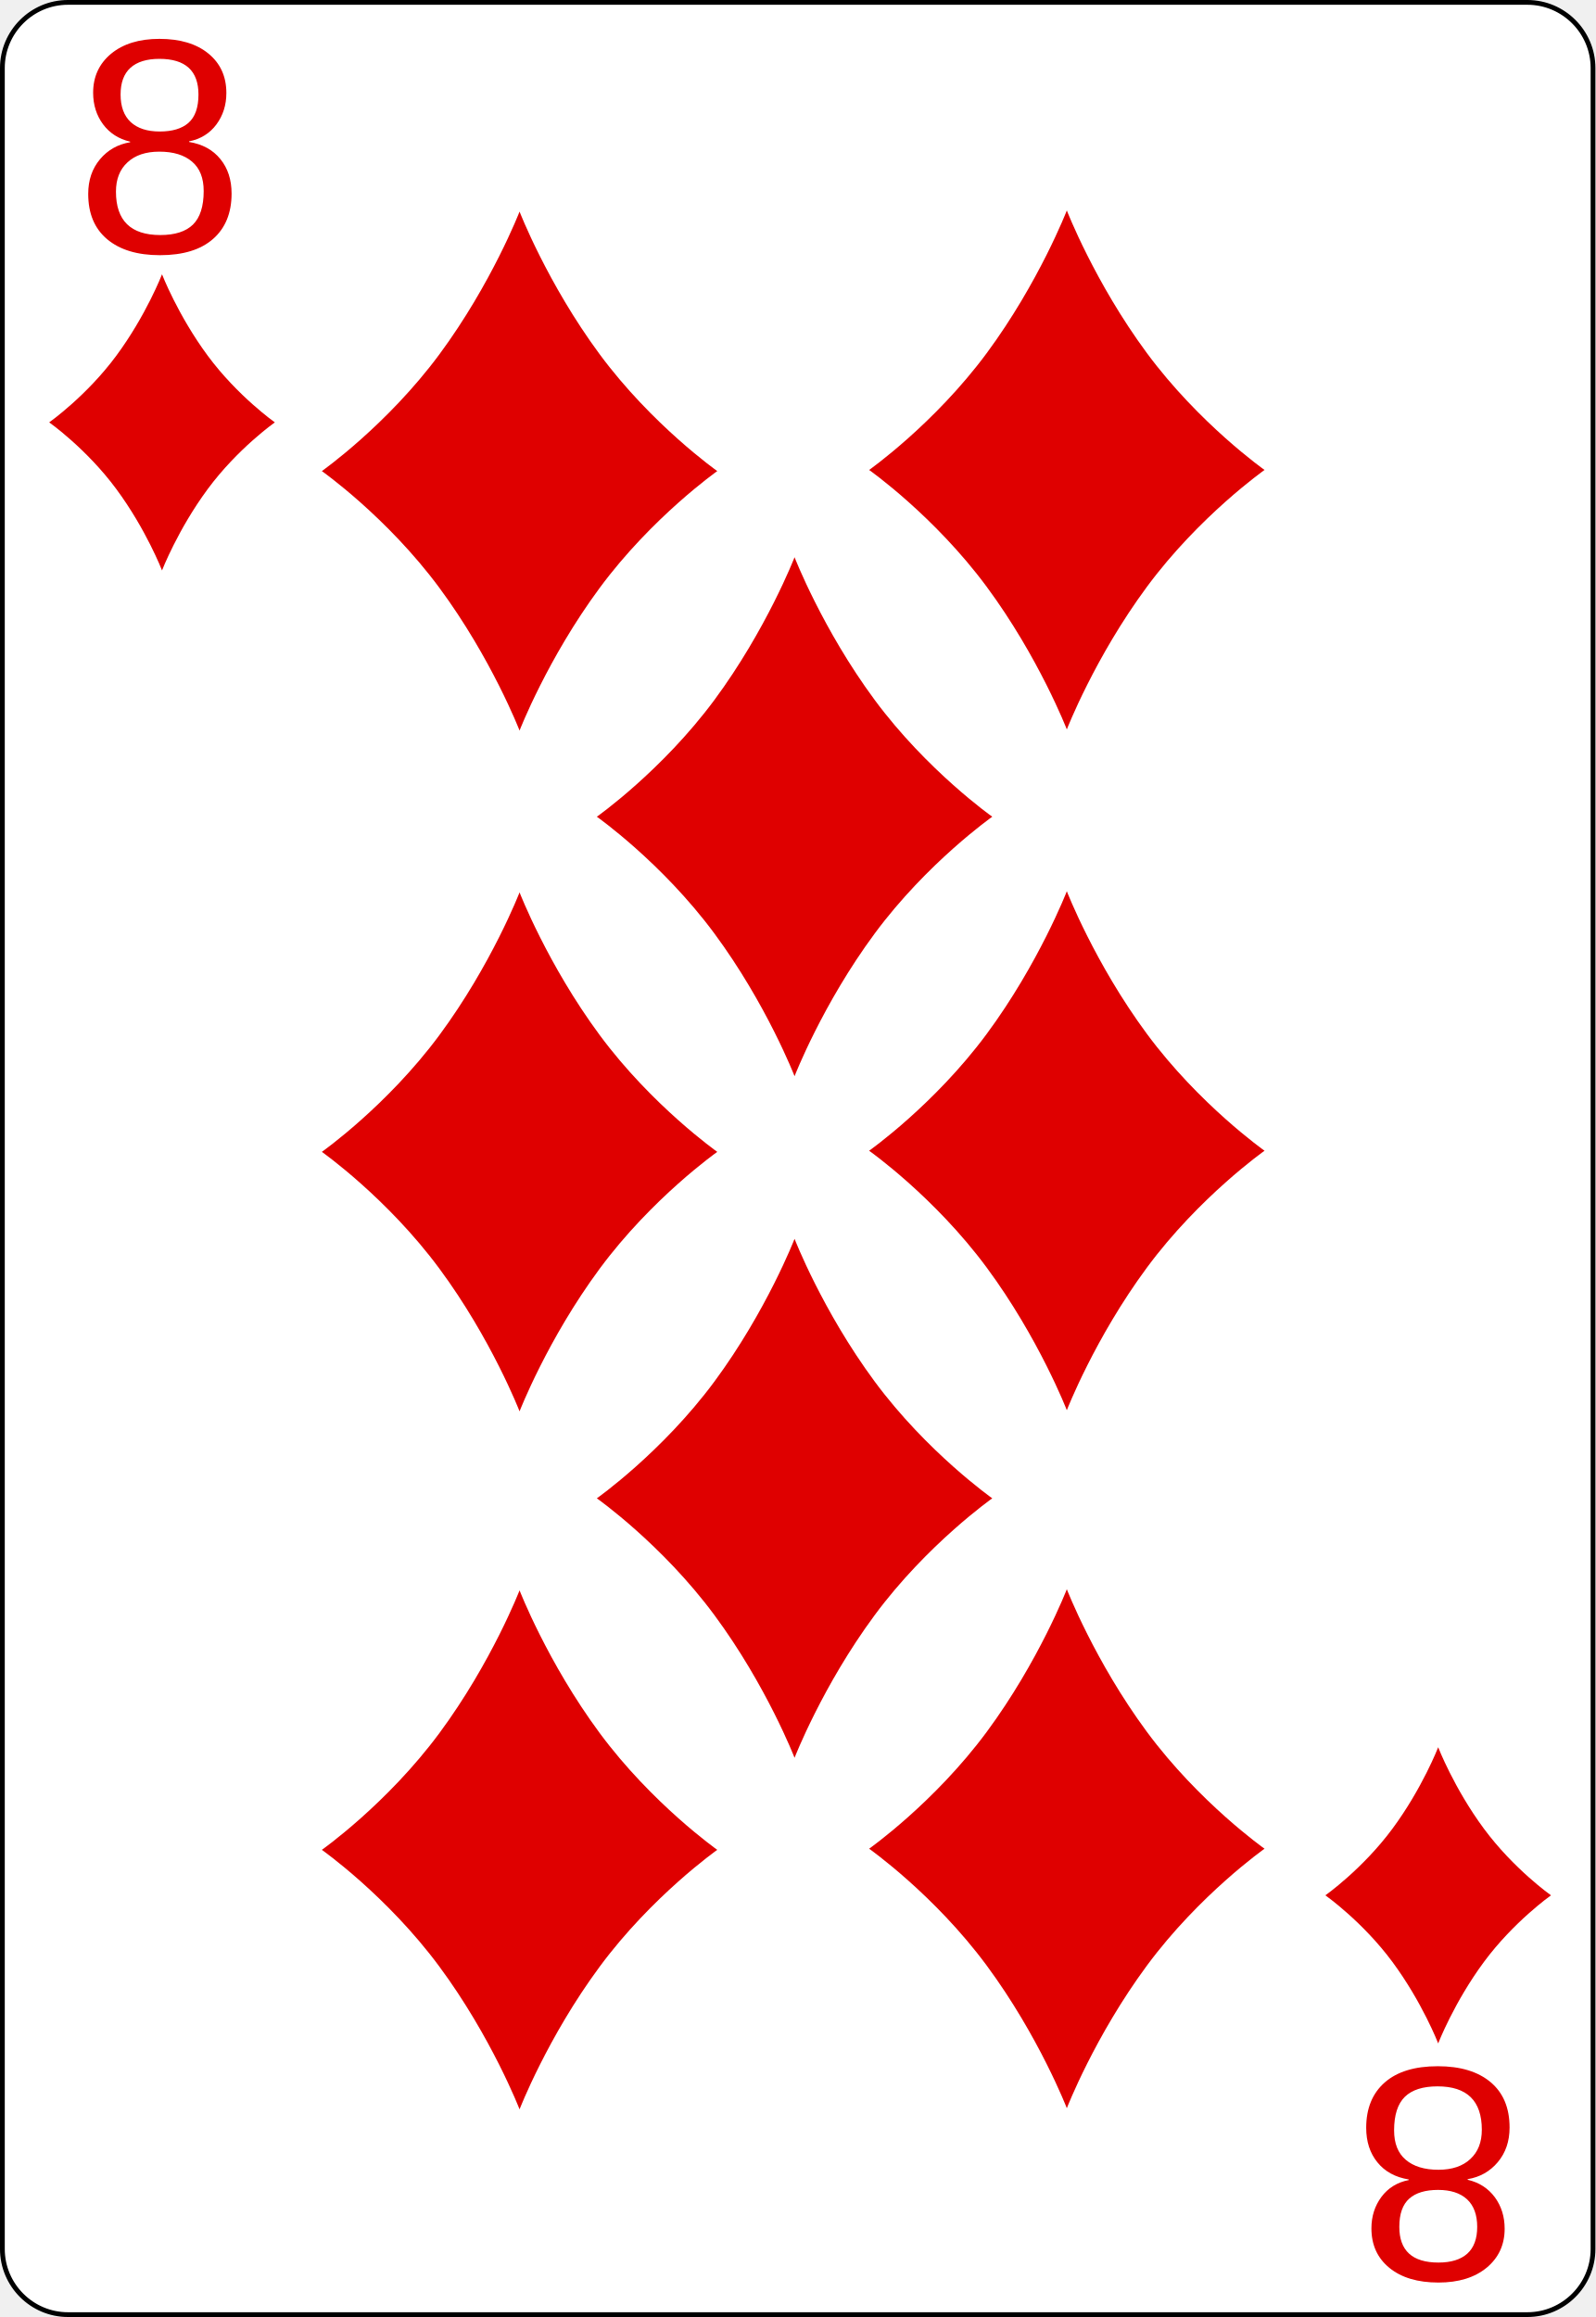
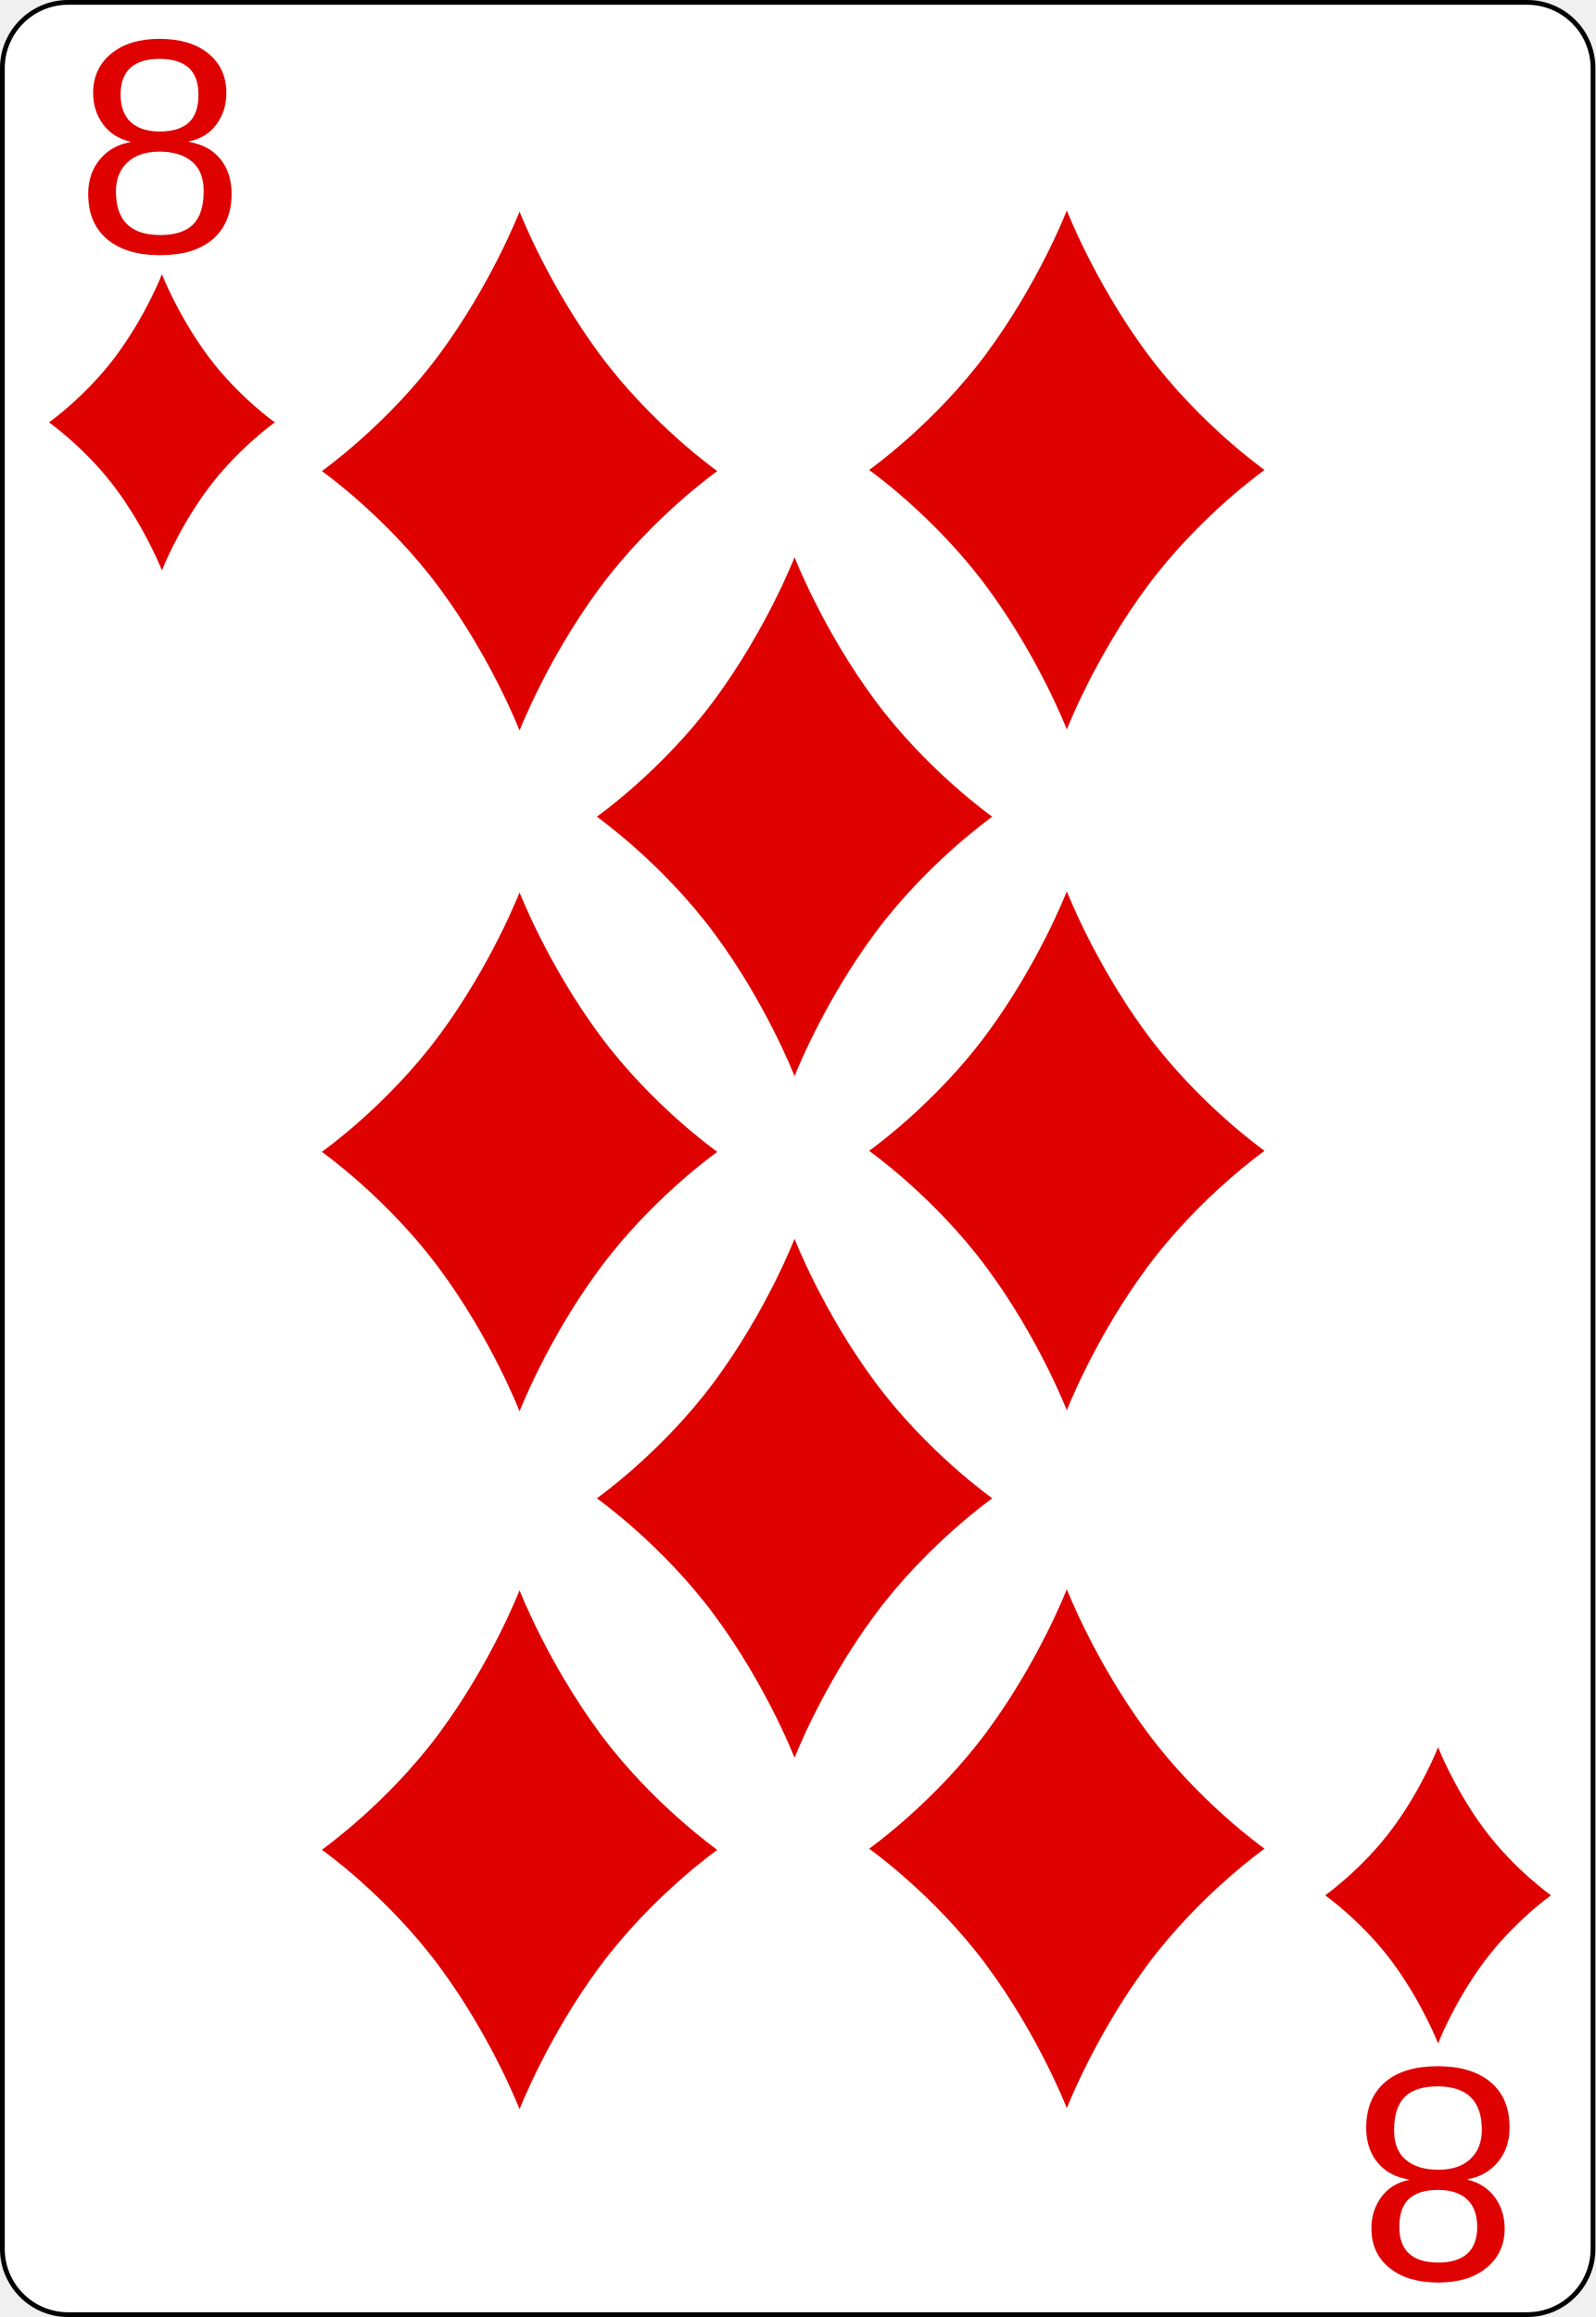
- <svg xmlns="http://www.w3.org/2000/svg" xmlns:xlink="http://www.w3.org/1999/xlink" width="167.087pt" height="242.667pt" viewBox="0 0 167.087 242.667" xml:space="preserve" id="svg2" version="1.1">
-   <defs id="defs41">
-     <radialGradient xlink:href="#linearGradient3773" id="radialGradient3781" cx="-0.158" cy="-8.835" fx="-0.158" fy="-8.835" r="8" gradientTransform="matrix(-1.584269,-0.02349808,0.03071979,-2.477574,-0.2485638,-26.71351)" gradientUnits="userSpaceOnUse" />
-     <linearGradient id="linearGradient3773">
-       <stop style="stop-color:#000000;stop-opacity:1;" offset="0" id="stop3775" />
-       <stop style="stop-color:#000000;stop-opacity:0.649;" offset="1" id="stop3777" />
-     </linearGradient>
-     <radialGradient xlink:href="#linearGradient3773" id="radialGradient3957" cx="-0.158" cy="-8.835" fx="-0.158" fy="-8.835" r="8" gradientTransform="matrix(-1.584269,-0.02349808,0.03071979,-2.477574,-0.2485638,-26.71351)" gradientUnits="userSpaceOnUse" />
-     <linearGradient id="linearGradient3959">
-       <stop style="stop-color:#000000;stop-opacity:1;" offset="0" id="stop3961" />
-       <stop style="stop-color:#000000;stop-opacity:0.649;" offset="1" id="stop3963" />
-     </linearGradient>
-     <radialGradient r="81.903" fy="509.476" fx="168.025" cy="509.476" cx="168.025" gradientTransform="matrix(1.25656,-0.7774064,0.3366382,0.5361257,-221.2021,359.2426)" gradientUnits="userSpaceOnUse" id="radialGradient3975" xlink:href="#linearGradient3784-4" />
-     <linearGradient id="linearGradient3784-4">
-       <stop style="stop-color:#ffffff;stop-opacity:0.435;" offset="0" id="stop3786-8" />
-       <stop style="stop-color:#000000;stop-opacity:0;" offset="1" id="stop3788-6" />
-     </linearGradient>
-     <radialGradient xlink:href="#linearGradient3784-4-5" id="radialGradient3929" gradientUnits="userSpaceOnUse" gradientTransform="matrix(1.25656,-0.7774064,0.3366382,0.5361257,-221.2021,359.2426)" cx="168.025" cy="509.476" fx="168.025" fy="509.476" r="81.903" />
-     <linearGradient id="linearGradient3784-4-5">
-       <stop style="stop-color:#ffffff;stop-opacity:0.489;" offset="0" id="stop3786-8-0" />
-       <stop style="stop-color:#000000;stop-opacity:0;" offset="1" id="stop3788-6-3" />
-     </linearGradient>
-     <radialGradient xlink:href="#linearGradient3784-4-1" id="radialGradient3927" gradientUnits="userSpaceOnUse" gradientTransform="matrix(1.25656,-0.7774064,0.3366382,0.5361257,-221.2021,359.2426)" cx="168.025" cy="509.476" fx="168.025" fy="509.476" r="81.903" />
-     <linearGradient id="linearGradient3784-4-1">
-       <stop style="stop-color:#ffffff;stop-opacity:0.237;" offset="0" id="stop3786-8-03" />
-       <stop style="stop-color:#000000;stop-opacity:0;" offset="1" id="stop3788-6-6" />
-     </linearGradient>
-     <linearGradient id="linearGradient3768">
-       <stop style="stop-color:#df0000;stop-opacity:1;" offset="0" id="stop3770" />
-       <stop style="stop-color:#df0000;stop-opacity:0.672;" offset="1" id="stop3772" />
-     </linearGradient>
-     <linearGradient id="linearGradient3784-4-6">
-       <stop style="stop-color:#ffffff;stop-opacity:0.313;" offset="0" id="stop3786-8-8" />
-       <stop style="stop-color:#000000;stop-opacity:0;" offset="1" id="stop3788-6-8" />
-     </linearGradient>
-     <radialGradient r="81.903" fy="492.632" fx="159.354" cy="492.632" cx="159.354" gradientTransform="matrix(1.089478,-0.715138,0.4464527,0.6562658,-244.9333,290.9185)" gradientUnits="userSpaceOnUse" id="radialGradient4013-8" xlink:href="#linearGradient3784-4-2" />
-     <linearGradient id="linearGradient3784-4-2">
-       <stop style="stop-color:#ffffff;stop-opacity:0.29;" offset="0" id="stop3786-8-1" />
-       <stop style="stop-color:#000000;stop-opacity:0;" offset="1" id="stop3788-6-5" />
-     </linearGradient>
-     <linearGradient id="linearGradient2984">
-       <stop style="stop-color:#df0000;stop-opacity:1;" offset="0" id="stop2986" />
-       <stop style="stop-color:#df0000;stop-opacity:0.641;" offset="1" id="stop2988" />
-     </linearGradient>
-     <linearGradient id="linearGradient3784-4-4">
-       <stop style="stop-color:#ffffff;stop-opacity:0.435;" offset="0" id="stop3786-8-8-2" />
-       <stop style="stop-color:#000000;stop-opacity:0;" offset="1" id="stop3788-6-1" />
-     </linearGradient>
-     <radialGradient r="81.903" fy="511.223" fx="171.487" cy="511.223" cx="171.487" gradientTransform="matrix(1.152989,-0.6739155,0.3948202,0.6754904,-233.6326,270.4008)" gradientUnits="userSpaceOnUse" id="radialGradient3100" xlink:href="#linearGradient3784-4-4" />
-     <radialGradient xlink:href="#linearGradient2984" id="radialGradient3137" gradientUnits="userSpaceOnUse" gradientTransform="matrix(-1.122416,0.00551393,-0.00908973,-1.85031,-0.0293938,-10.2277)" cx="1.6632675e-13" cy="-3.234" fx="1.6632675e-13" fy="-3.234" r="8" />
+ <svg xmlns="http://www.w3.org/2000/svg" xmlns:xlink="http://www.w3.org/1999/xlink" width="222.783" height="323.556" viewBox="0 0 167.087 242.667">
+   <path d="M166.837 235.548a6.89 6.89 0 0 1-6.871 6.869H7.11c-3.775 0-6.86-3.092-6.86-6.87V7.12A6.89 6.89 0 0 1 7.111.25h152.855a6.89 6.89 0 0 1 6.871 6.87v228.428z" fill="#fff" stroke-width=".5" stroke="#000" />
+   <text xml:space="preserve" x="7.846" y="26.413" font-size="32" letter-spacing="0" word-spacing="0" fill="#df0000" font-family="Bitstream Vera Sans">
+     <tspan x="7.846" y="26.413" font-weight="normal" font-family="Arial">8</tspan>
+   </text>
+   <text xml:space="preserve" x="-159.488" y="-216.715" transform="scale(-1)" font-size="32" letter-spacing="0" word-spacing="0" fill="#df0000" font-family="Bitstream Vera Sans">
+     <tspan x="-159.488" y="-216.715" font-weight="normal" font-family="Arial">8</tspan>
+   </text>
+   <g fill="#df0000">
+     <use xlink:href="#B" />
+     <use xlink:href="#B" x="133.652" y="154.268" />
+     <use xlink:href="#C" />
+     <use xlink:href="#C" y="-144.4" />
+     <use xlink:href="#C" y="-73.09" />
+     <path d="M62.808 181.5c-5.48-7.413-8.395-14.947-8.395-14.947s-2.915 7.534-8.395 14.947-12.312 12.23-12.312 12.23 6.83 4.818 12.312 12.233c5.48 7.4 8.395 14.944 8.395 14.944s2.915-7.534 8.395-14.944C68.3 198.558 75.12 193.74 75.12 193.74s-6.83-4.82-12.312-12.23zm0-144.393c-5.48-7.413-8.395-14.947-8.395-14.947s-2.915 7.534-8.395 14.947-12.312 12.23-12.312 12.23 6.83 4.818 12.312 12.233c5.48 7.4 8.395 14.944 8.395 14.944s2.915-7.534 8.395-14.944C68.3 54.155 75.12 49.338 75.12 49.338s-6.83-4.82-12.312-12.23z" />
+     <use xlink:href="#C" x="-57.315" y="-72.982" />
+     <use xlink:href="#C" x="-28.515" y="-108.083" />
+     <use xlink:href="#C" x="-28.515" y="-36.697" />
+   </g>
+   <defs>
+     <path id="B" d="M21.758 37.257c-3.127-4.23-4.8-8.53-4.8-8.53s-1.663 4.3-4.8 8.53-7.025 6.98-7.025 6.98 3.897 2.75 7.025 6.98 4.8 8.527 4.8 8.527 1.663-4.3 4.8-8.527 7.025-6.98 7.025-6.98-3.897-2.75-7.025-6.98z" />
+     <path id="C" d="M120.123 181.39c-5.48-7.413-8.395-14.947-8.395-14.947s-2.915 7.534-8.395 14.947-12.312 12.23-12.312 12.23 6.83 4.818 12.312 12.233c5.48 7.4 8.395 14.944 8.395 14.944s2.915-7.534 8.395-14.944c5.482-7.415 12.312-12.233 12.312-12.233s-6.83-4.82-12.312-12.23z" />
  </defs>
-   <g id="Layer_x0020_1" style="fill-rule:nonzero;clip-rule:nonzero;stroke:#000000;stroke-miterlimit:4;">
-     <path style="fill:#FFFFFF;stroke-width:0.5;" d="M166.837,235.548c0,3.777-3.087,6.869-6.871,6.869H7.111c-3.775,0-6.861-3.092-6.861-6.869V7.12C0.25,3.343,3.336,0.25,7.111,0.25h152.855    c3.784,0,6.871,3.093,6.871,6.87v228.428z" id="path5" />
-     <g style="stroke:none;" id="g7">
-       <g id="g9">
- 				
- 			</g>
-     </g>
-     <g id="g15">
- 			
- 		</g>
-     <g id="g19">
- 			
- 		</g>
-     <g style="stroke:none;" id="g23">
-       <g id="g25">
- 				
- 			</g>
-     </g>
-     <g style="stroke:none;" id="g31">
-       <g id="g33">
- 				
- 			</g>
-     </g>
-   </g>
-   <text xml:space="preserve" style="font-size:32px;font-style:normal;font-weight:normal;line-height:125%;letter-spacing:0px;word-spacing:0px;fill:#df0000;fill-opacity:1;stroke:none;font-family:Bitstream Vera Sans" x="7.846" y="26.413" id="text3788">
-     <tspan id="tspan3790" x="7.846" y="26.413" style="font-style:normal;font-variant:normal;font-weight:normal;font-stretch:normal;fill:#df0000;fill-opacity:1;font-family:Arial;-inkscape-font-specification:Arial">8</tspan>
-   </text>
-   <text xml:space="preserve" style="font-size:32px;font-style:normal;font-weight:normal;line-height:125%;letter-spacing:0px;word-spacing:0px;fill:#df0000;fill-opacity:1;stroke:none;font-family:Bitstream Vera Sans" x="-159.488" y="-216.715" id="text3788-4" transform="scale(-1,-1)">
-     <tspan id="tspan3790-3" x="-159.488" y="-216.715" style="font-style:normal;font-variant:normal;font-weight:normal;font-stretch:normal;fill:#df0000;fill-opacity:1;font-family:Arial;-inkscape-font-specification:Arial">8</tspan>
-   </text>
-   <g transform="matrix(1.476906,0,0,1.476906,16.9681,44.23616)" id="layer1-2-6">
-     <path style="fill:#df0000" id="dl-6" d="M 3.243,-4.725 C 1.126,-7.589 0,-10.5 0,-10.5 c 0,0 -1.126,2.911 -3.243,5.775 C -5.361,-1.862 -8,0 -8,0 -8,0 -5.361,1.861 -3.243,4.726 -1.126,7.589 0,10.5 0,10.5 0,10.5 1.126,7.589 3.243,4.726 5.361,1.861 8,0 8,0 8,0 5.361,-1.862 3.243,-4.725 z" />
-   </g>
-   <g transform="matrix(1.476906,0,0,1.476906,150.6209,198.5035)" id="layer1-2-6-4">
-     <path style="fill:#df0000" id="dl-6-9" d="M 3.243,-4.725 C 1.126,-7.589 0,-10.5 0,-10.5 c 0,0 -1.126,2.911 -3.243,5.775 C -5.361,-1.862 -8,0 -8,0 -8,0 -5.361,1.861 -3.243,4.726 -1.126,7.589 0,10.5 0,10.5 0,10.5 1.126,7.589 3.243,4.726 5.361,1.861 8,0 8,0 8,0 5.361,-1.862 3.243,-4.725 z" />
-   </g>
-   <g transform="matrix(2.588291,0,0,2.588291,111.7287,193.6219)" id="layer1-2-6-8">
-     <path style="fill:#df0000" id="dl-6-8" d="M 3.243,-4.725 C 1.126,-7.589 0,-10.5 0,-10.5 c 0,0 -1.126,2.911 -3.243,5.775 C -5.361,-1.862 -8,0 -8,0 -8,0 -5.361,1.861 -3.243,4.726 -1.126,7.589 0,10.5 0,10.5 0,10.5 1.126,7.589 3.243,4.726 5.361,1.861 8,0 8,0 8,0 5.361,-1.862 3.243,-4.725 z" />
-   </g>
-   <g transform="matrix(2.588291,0,0,2.588291,111.7287,49.21954)" id="layer1-2-6-8-2">
-     <path style="fill:#df0000" id="dl-6-8-6" d="M 3.243,-4.725 C 1.126,-7.589 0,-10.5 0,-10.5 c 0,0 -1.126,2.911 -3.243,5.775 C -5.361,-1.862 -8,0 -8,0 -8,0 -5.361,1.861 -3.243,4.726 -1.126,7.589 0,10.5 0,10.5 0,10.5 1.126,7.589 3.243,4.726 5.361,1.861 8,0 8,0 8,0 5.361,-1.862 3.243,-4.725 z" />
-   </g>
-   <g transform="matrix(2.588291,0,0,2.588291,111.7287,120.5203)" id="layer1-2-6-8-2-8">
-     <path style="fill:#df0000" id="dl-6-8-6-8" d="M 3.243,-4.725 C 1.126,-7.589 0,-10.5 0,-10.5 c 0,0 -1.126,2.911 -3.243,5.775 C -5.361,-1.862 -8,0 -8,0 -8,0 -5.361,1.861 -3.243,4.726 -1.126,7.589 0,10.5 0,10.5 0,10.5 1.126,7.589 3.243,4.726 5.361,1.861 8,0 8,0 8,0 5.361,-1.862 3.243,-4.725 z" />
-   </g>
-   <g transform="matrix(2.588291,0,0,2.588291,54.41339,193.74)" id="layer1-2-6-8-8">
-     <path style="fill:#df0000" id="dl-6-8-8" d="M 3.243,-4.725 C 1.126,-7.589 0,-10.5 0,-10.5 c 0,0 -1.126,2.911 -3.243,5.775 C -5.361,-1.862 -8,0 -8,0 -8,0 -5.361,1.861 -3.243,4.726 -1.126,7.589 0,10.5 0,10.5 0,10.5 1.126,7.589 3.243,4.726 5.361,1.861 8,0 8,0 8,0 5.361,-1.862 3.243,-4.725 z" />
-   </g>
-   <g transform="matrix(2.588291,0,0,2.588291,54.41339,49.33766)" id="layer1-2-6-8-2-4">
-     <path style="fill:#df0000" id="dl-6-8-6-3" d="M 3.243,-4.725 C 1.126,-7.589 0,-10.5 0,-10.5 c 0,0 -1.126,2.911 -3.243,5.775 C -5.361,-1.862 -8,0 -8,0 -8,0 -5.361,1.861 -3.243,4.726 -1.126,7.589 0,10.5 0,10.5 0,10.5 1.126,7.589 3.243,4.726 5.361,1.861 8,0 8,0 8,0 5.361,-1.862 3.243,-4.725 z" />
-   </g>
-   <g transform="matrix(2.588291,0,0,2.588291,54.41339,120.6385)" id="layer1-2-6-8-2-8-1">
-     <path style="fill:#df0000" id="dl-6-8-6-8-4" d="M 3.243,-4.725 C 1.126,-7.589 0,-10.5 0,-10.5 c 0,0 -1.126,2.911 -3.243,5.775 C -5.361,-1.862 -8,0 -8,0 -8,0 -5.361,1.861 -3.243,4.726 -1.126,7.589 0,10.5 0,10.5 0,10.5 1.126,7.589 3.243,4.726 5.361,1.861 8,0 8,0 8,0 5.361,-1.862 3.243,-4.725 z" />
-   </g>
-   <g transform="matrix(2.588291,0,0,2.588291,83.21339,85.53779)" id="layer1-2-6-8-2-4-8">
-     <path style="fill:#df0000" id="dl-6-8-6-3-8" d="M 3.243,-4.725 C 1.126,-7.589 0,-10.5 0,-10.5 c 0,0 -1.126,2.911 -3.243,5.775 C -5.361,-1.862 -8,0 -8,0 -8,0 -5.361,1.861 -3.243,4.726 -1.126,7.589 0,10.5 0,10.5 0,10.5 1.126,7.589 3.243,4.726 5.361,1.861 8,0 8,0 8,0 5.361,-1.862 3.243,-4.725 z" />
-   </g>
-   <g transform="matrix(2.588291,0,0,2.588291,83.21339,156.9238)" id="layer1-2-6-8-8-6">
-     <path style="fill:#df0000" id="dl-6-8-8-8" d="M 3.243,-4.725 C 1.126,-7.589 0,-10.5 0,-10.5 c 0,0 -1.126,2.911 -3.243,5.775 C -5.361,-1.862 -8,0 -8,0 -8,0 -5.361,1.861 -3.243,4.726 -1.126,7.589 0,10.5 0,10.5 0,10.5 1.126,7.589 3.243,4.726 5.361,1.861 8,0 8,0 8,0 5.361,-1.862 3.243,-4.725 z" />
-   </g>
</svg>
